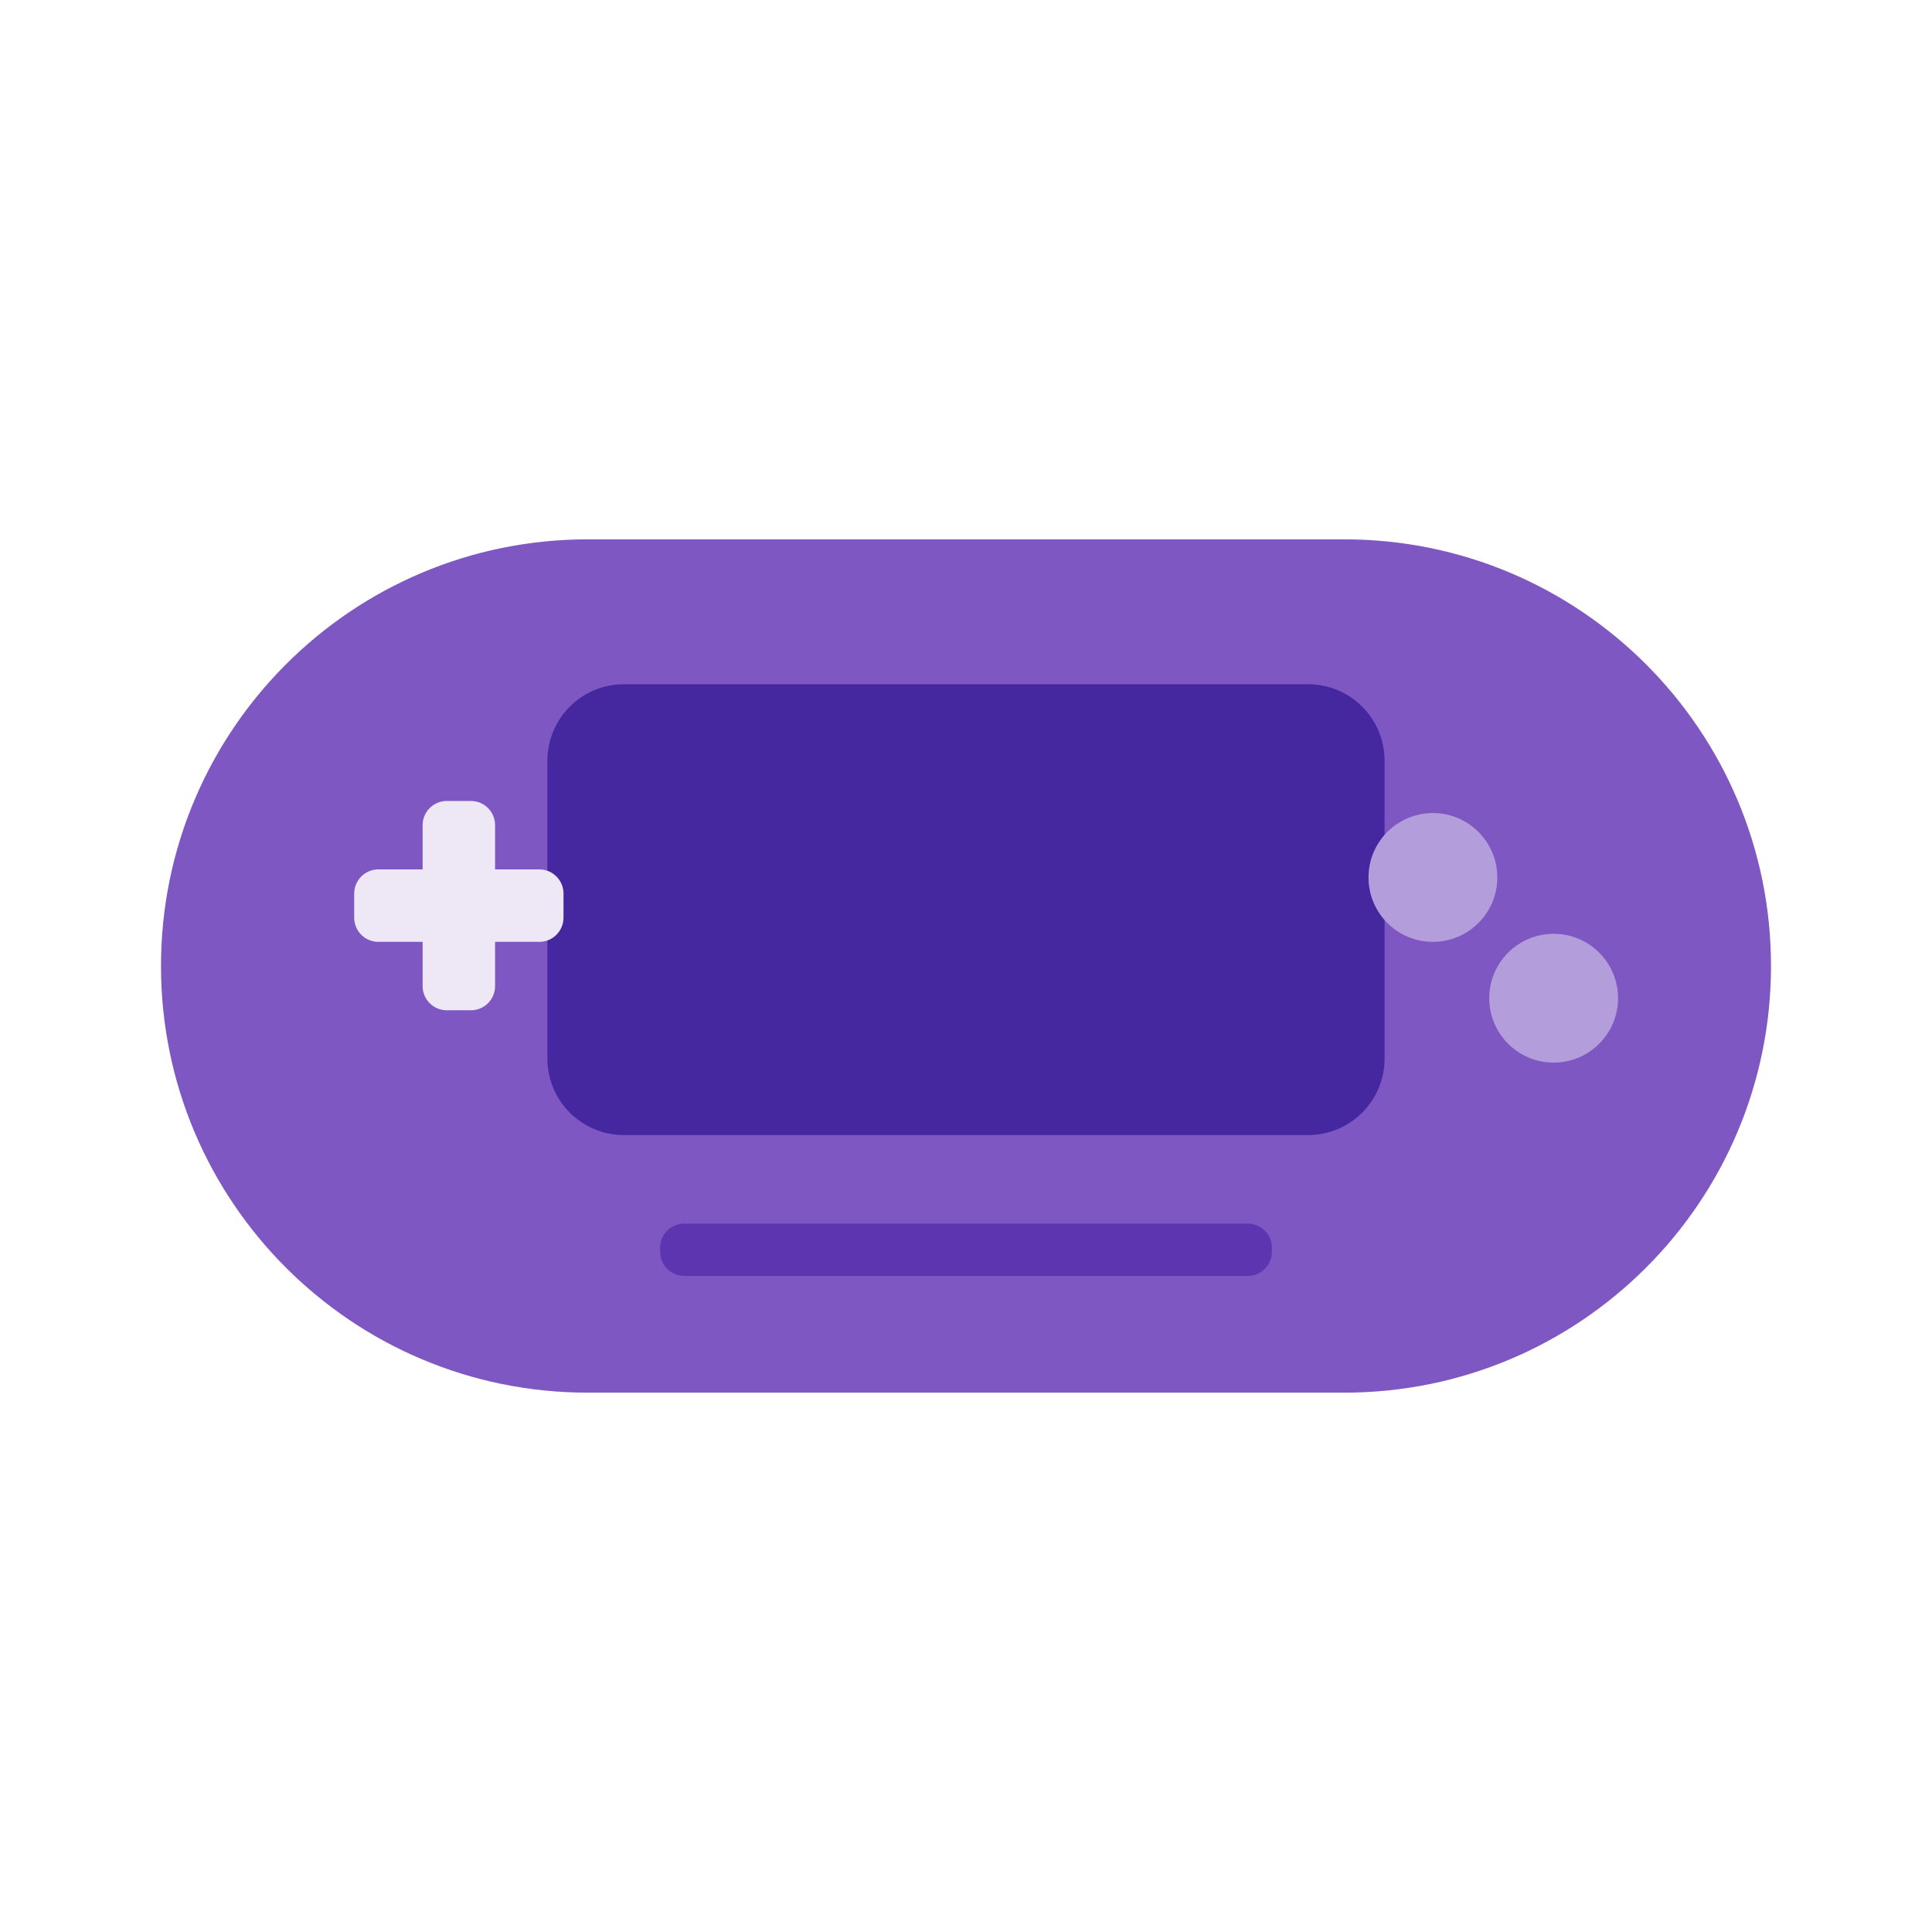
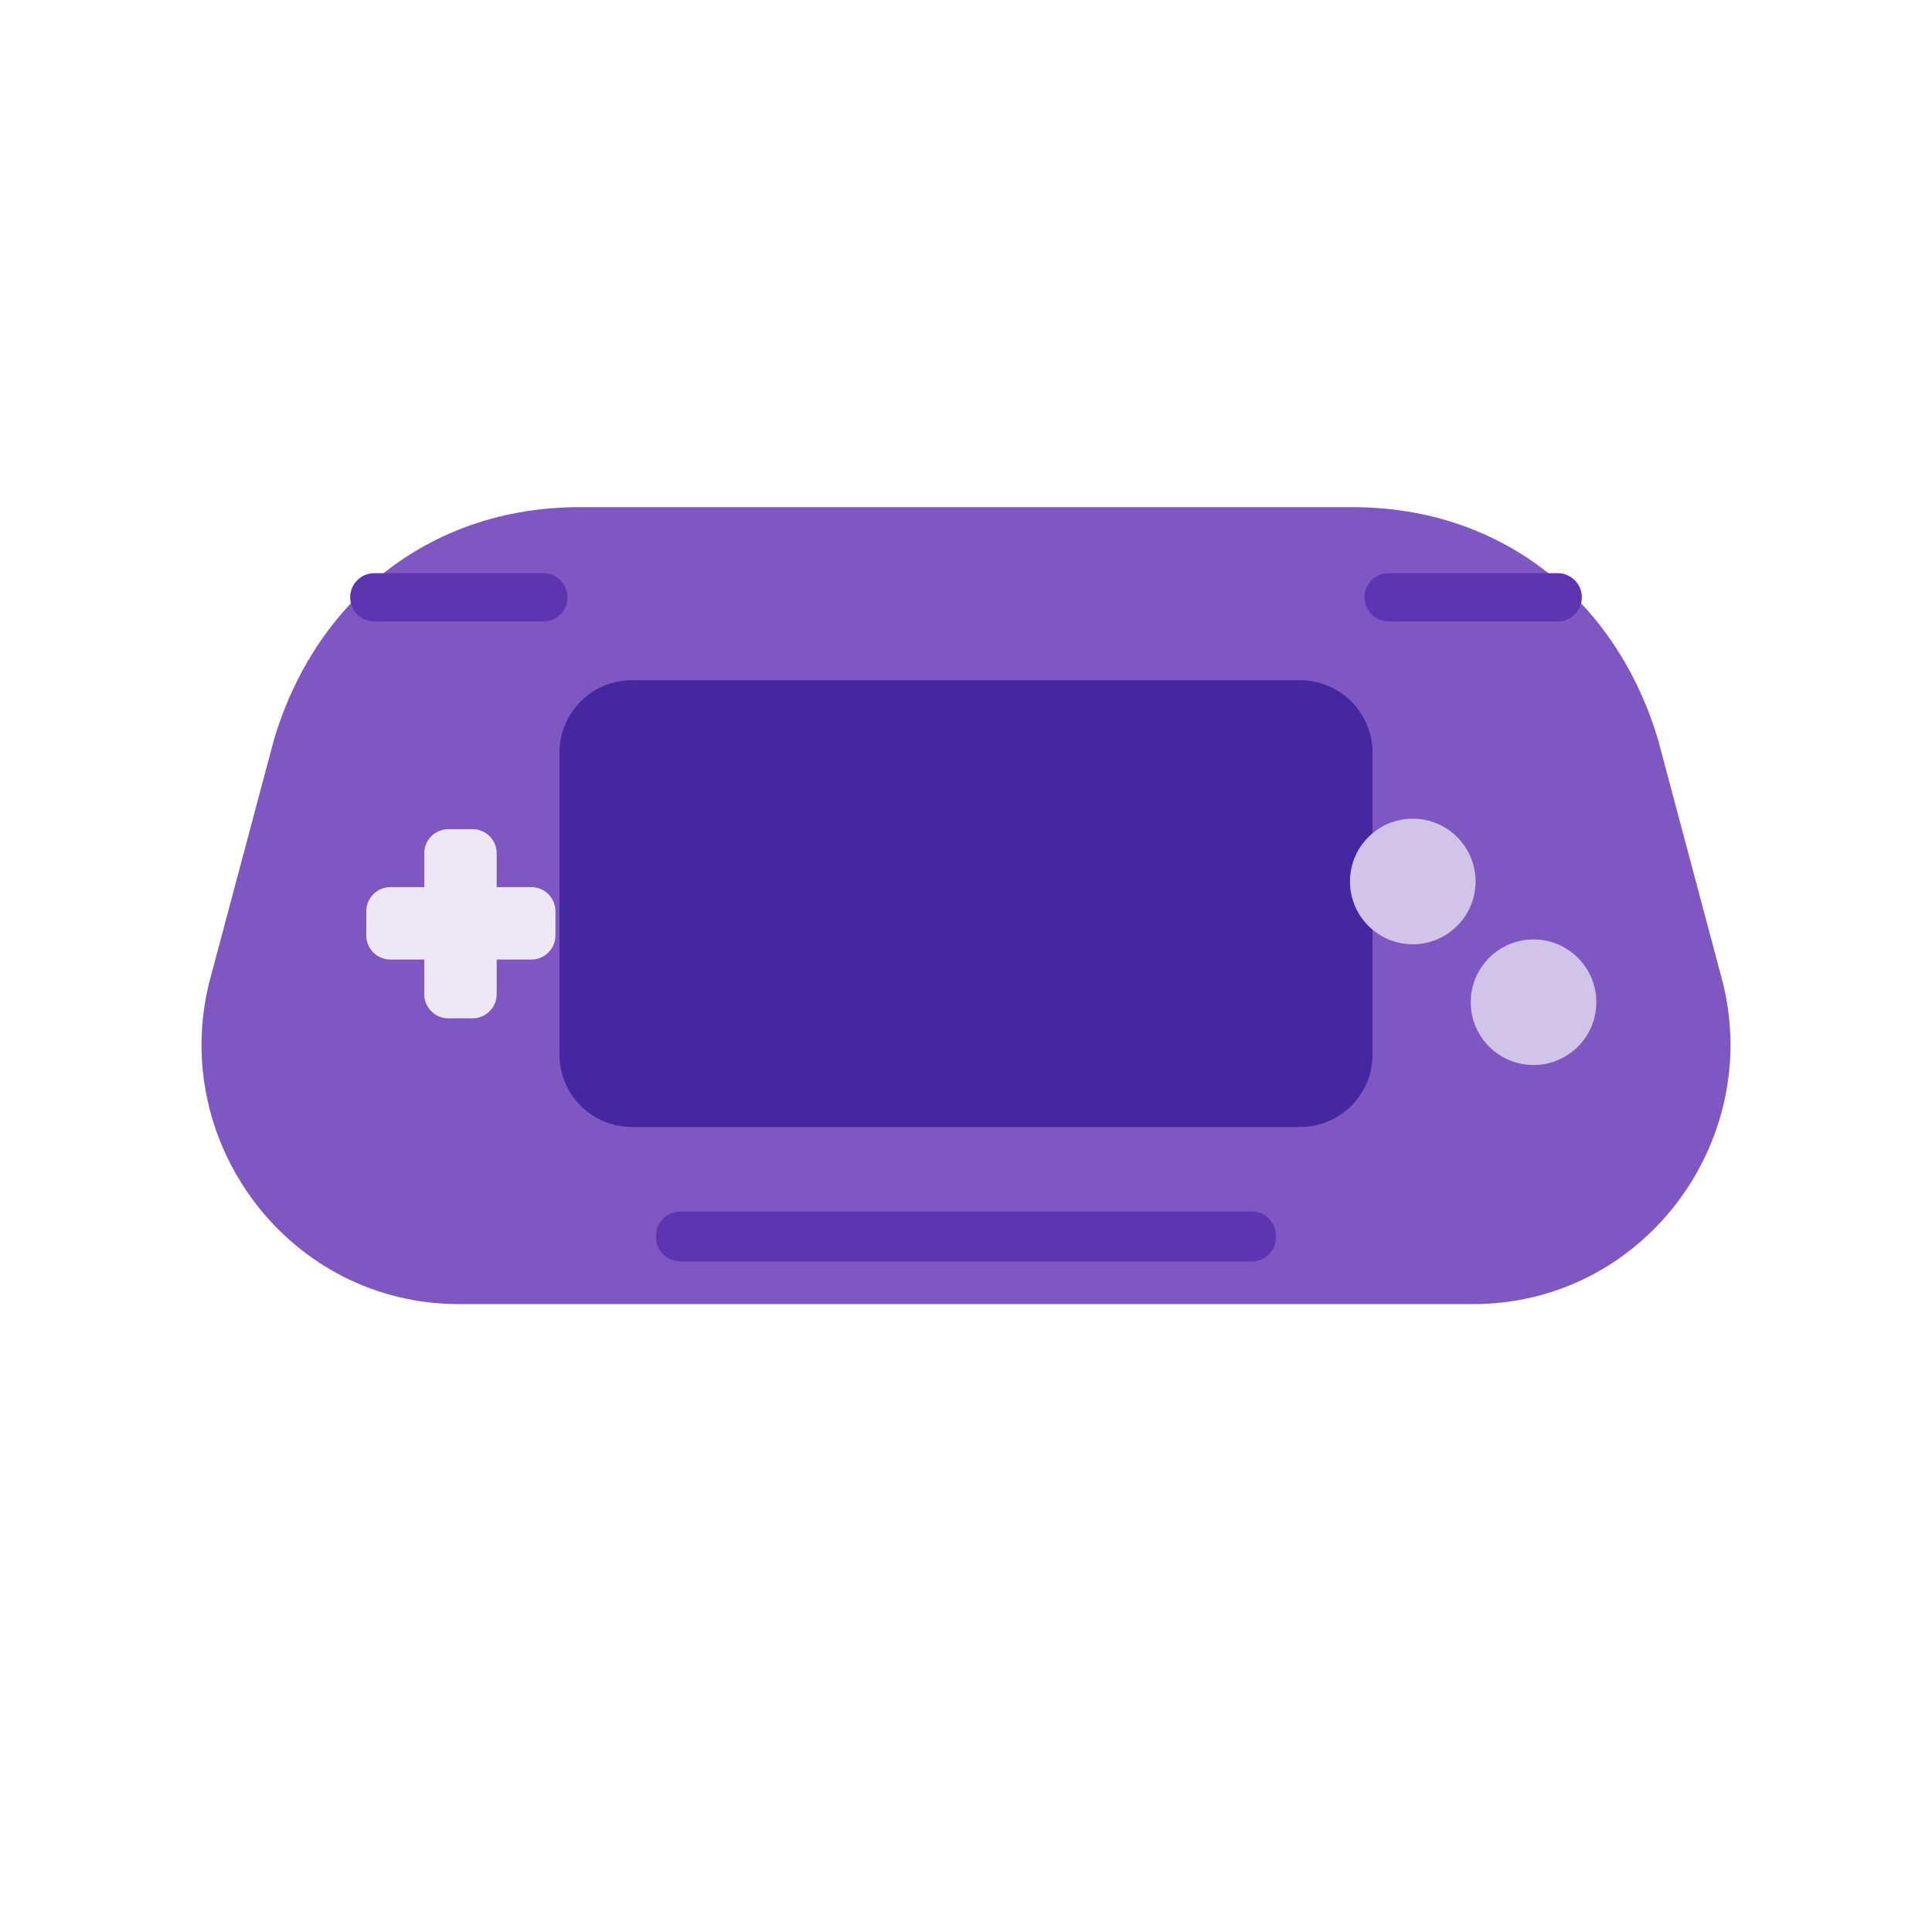
<svg xmlns="http://www.w3.org/2000/svg" viewBox="0 0 24 24">
-   <rect x="2" y="6.7" width="20" height="10.6" rx="5.3" fill="#7e57c2" />
-   <rect x="6.8" y="8.5" width="10.4" height="5.6" rx="0.95" fill="#4527a0" />
-   <rect x="4.4" y="10.8" width="2.6" height="0.9" rx="0.3" fill="#ede7f6" />
-   <rect x="5.25" y="9.95" width="0.9" height="2.6" rx="0.3" fill="#ede7f6" />
-   <circle cx="17.8" cy="10.9" r="0.8" fill="#b39ddb" />
-   <circle cx="19.3" cy="12.4" r="0.8" fill="#b39ddb" />
-   <rect x="8.2" y="15.2" width="7.6" height="0.65" rx="0.3" fill="#5e35b1" />
+   <path d="M3.4 9.2C3.9 7.5 5.3 6.3 7.2 6.3H16.8C18.7 6.3 20.1 7.5 20.6 9.2L21.4 12.2C21.9 14.2 20.4 16.2 18.3 16.2H5.7C3.6 16.2 2.1 14.2 2.6 12.2L3.4 9.2Z" fill="#7e57c2" />
+   <rect x="6.95" y="8.45" width="10.1" height="5.55" rx="0.9" fill="#4527a0" />
+   <rect x="4.55" y="11.02" width="2.35" height="0.9" rx="0.3" fill="#ede7f6" />
+   <rect x="5.27" y="10.3" width="0.9" height="2.35" rx="0.3" fill="#ede7f6" />
+   <circle cx="17.55" cy="10.95" r="0.78" fill="#d1c4e9" />
+   <circle cx="19.05" cy="12.45" r="0.78" fill="#d1c4e9" />
+   <rect x="8.15" y="15.05" width="7.7" height="0.62" rx="0.3" fill="#5e35b1" />
+   <rect x="4.35" y="7.12" width="2.7" height="0.6" rx="0.3" fill="#5e35b1" />
+   <rect x="16.95" y="7.12" width="2.7" height="0.6" rx="0.3" fill="#5e35b1" />
</svg>
